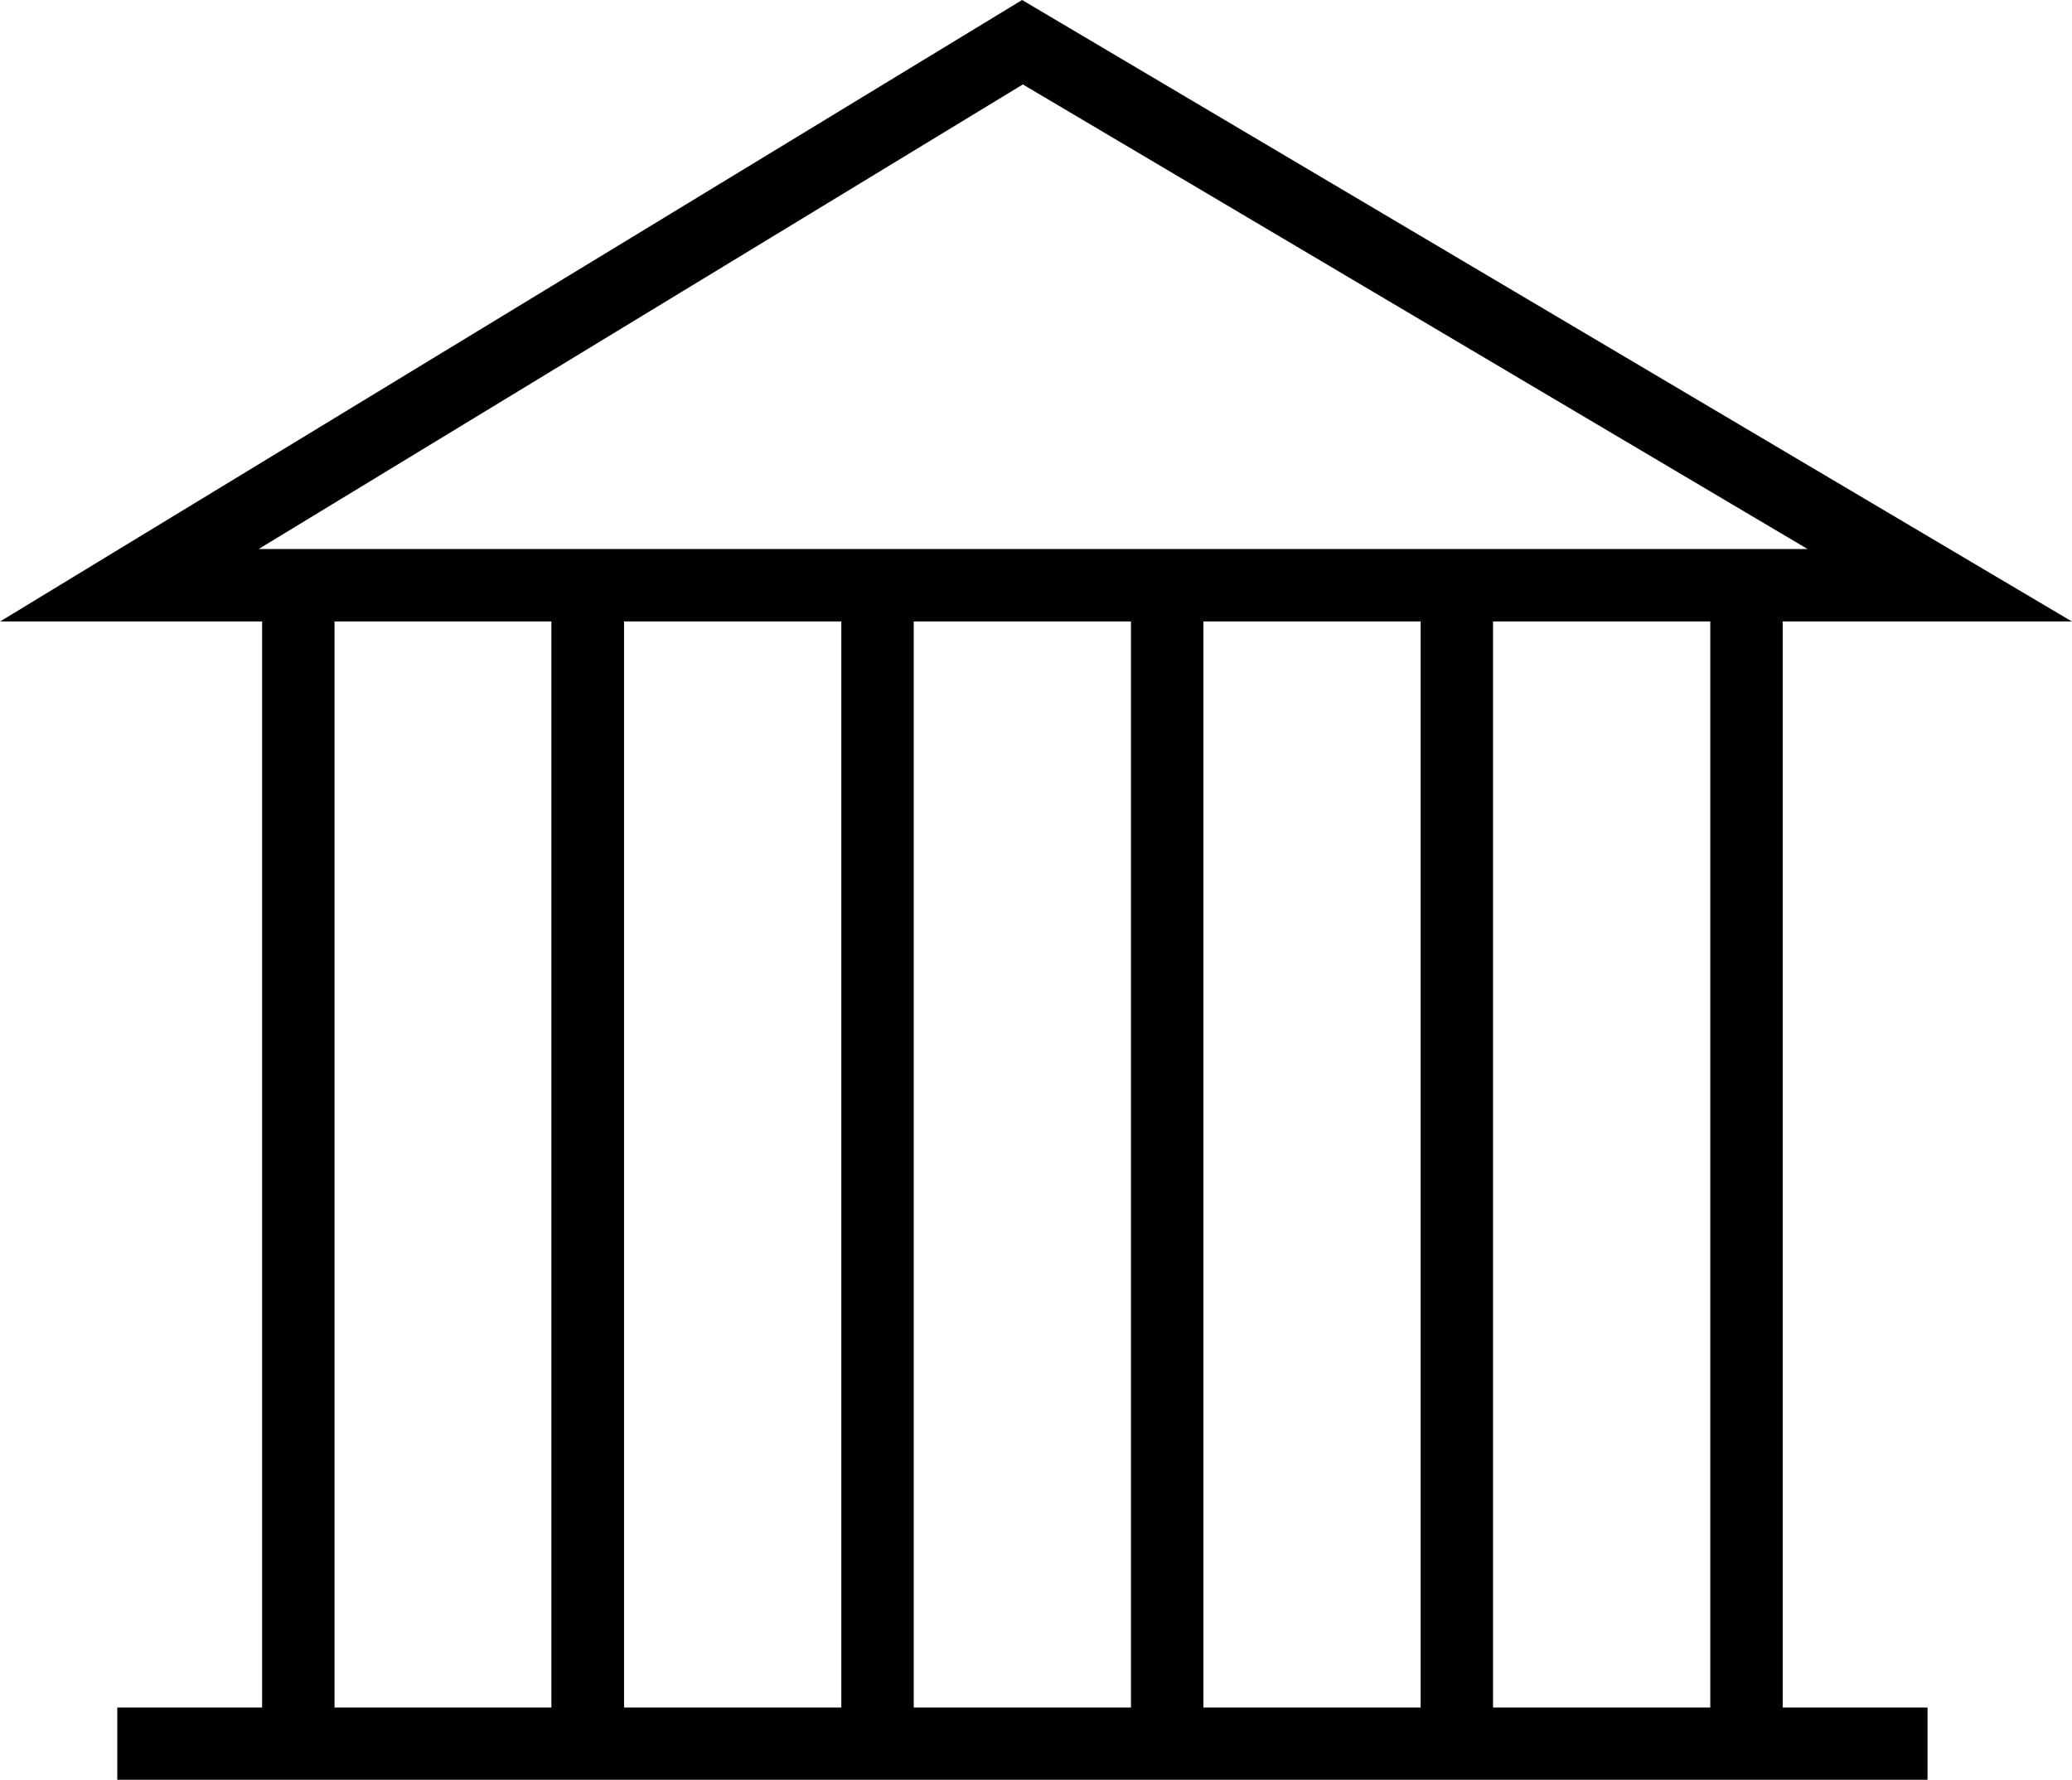
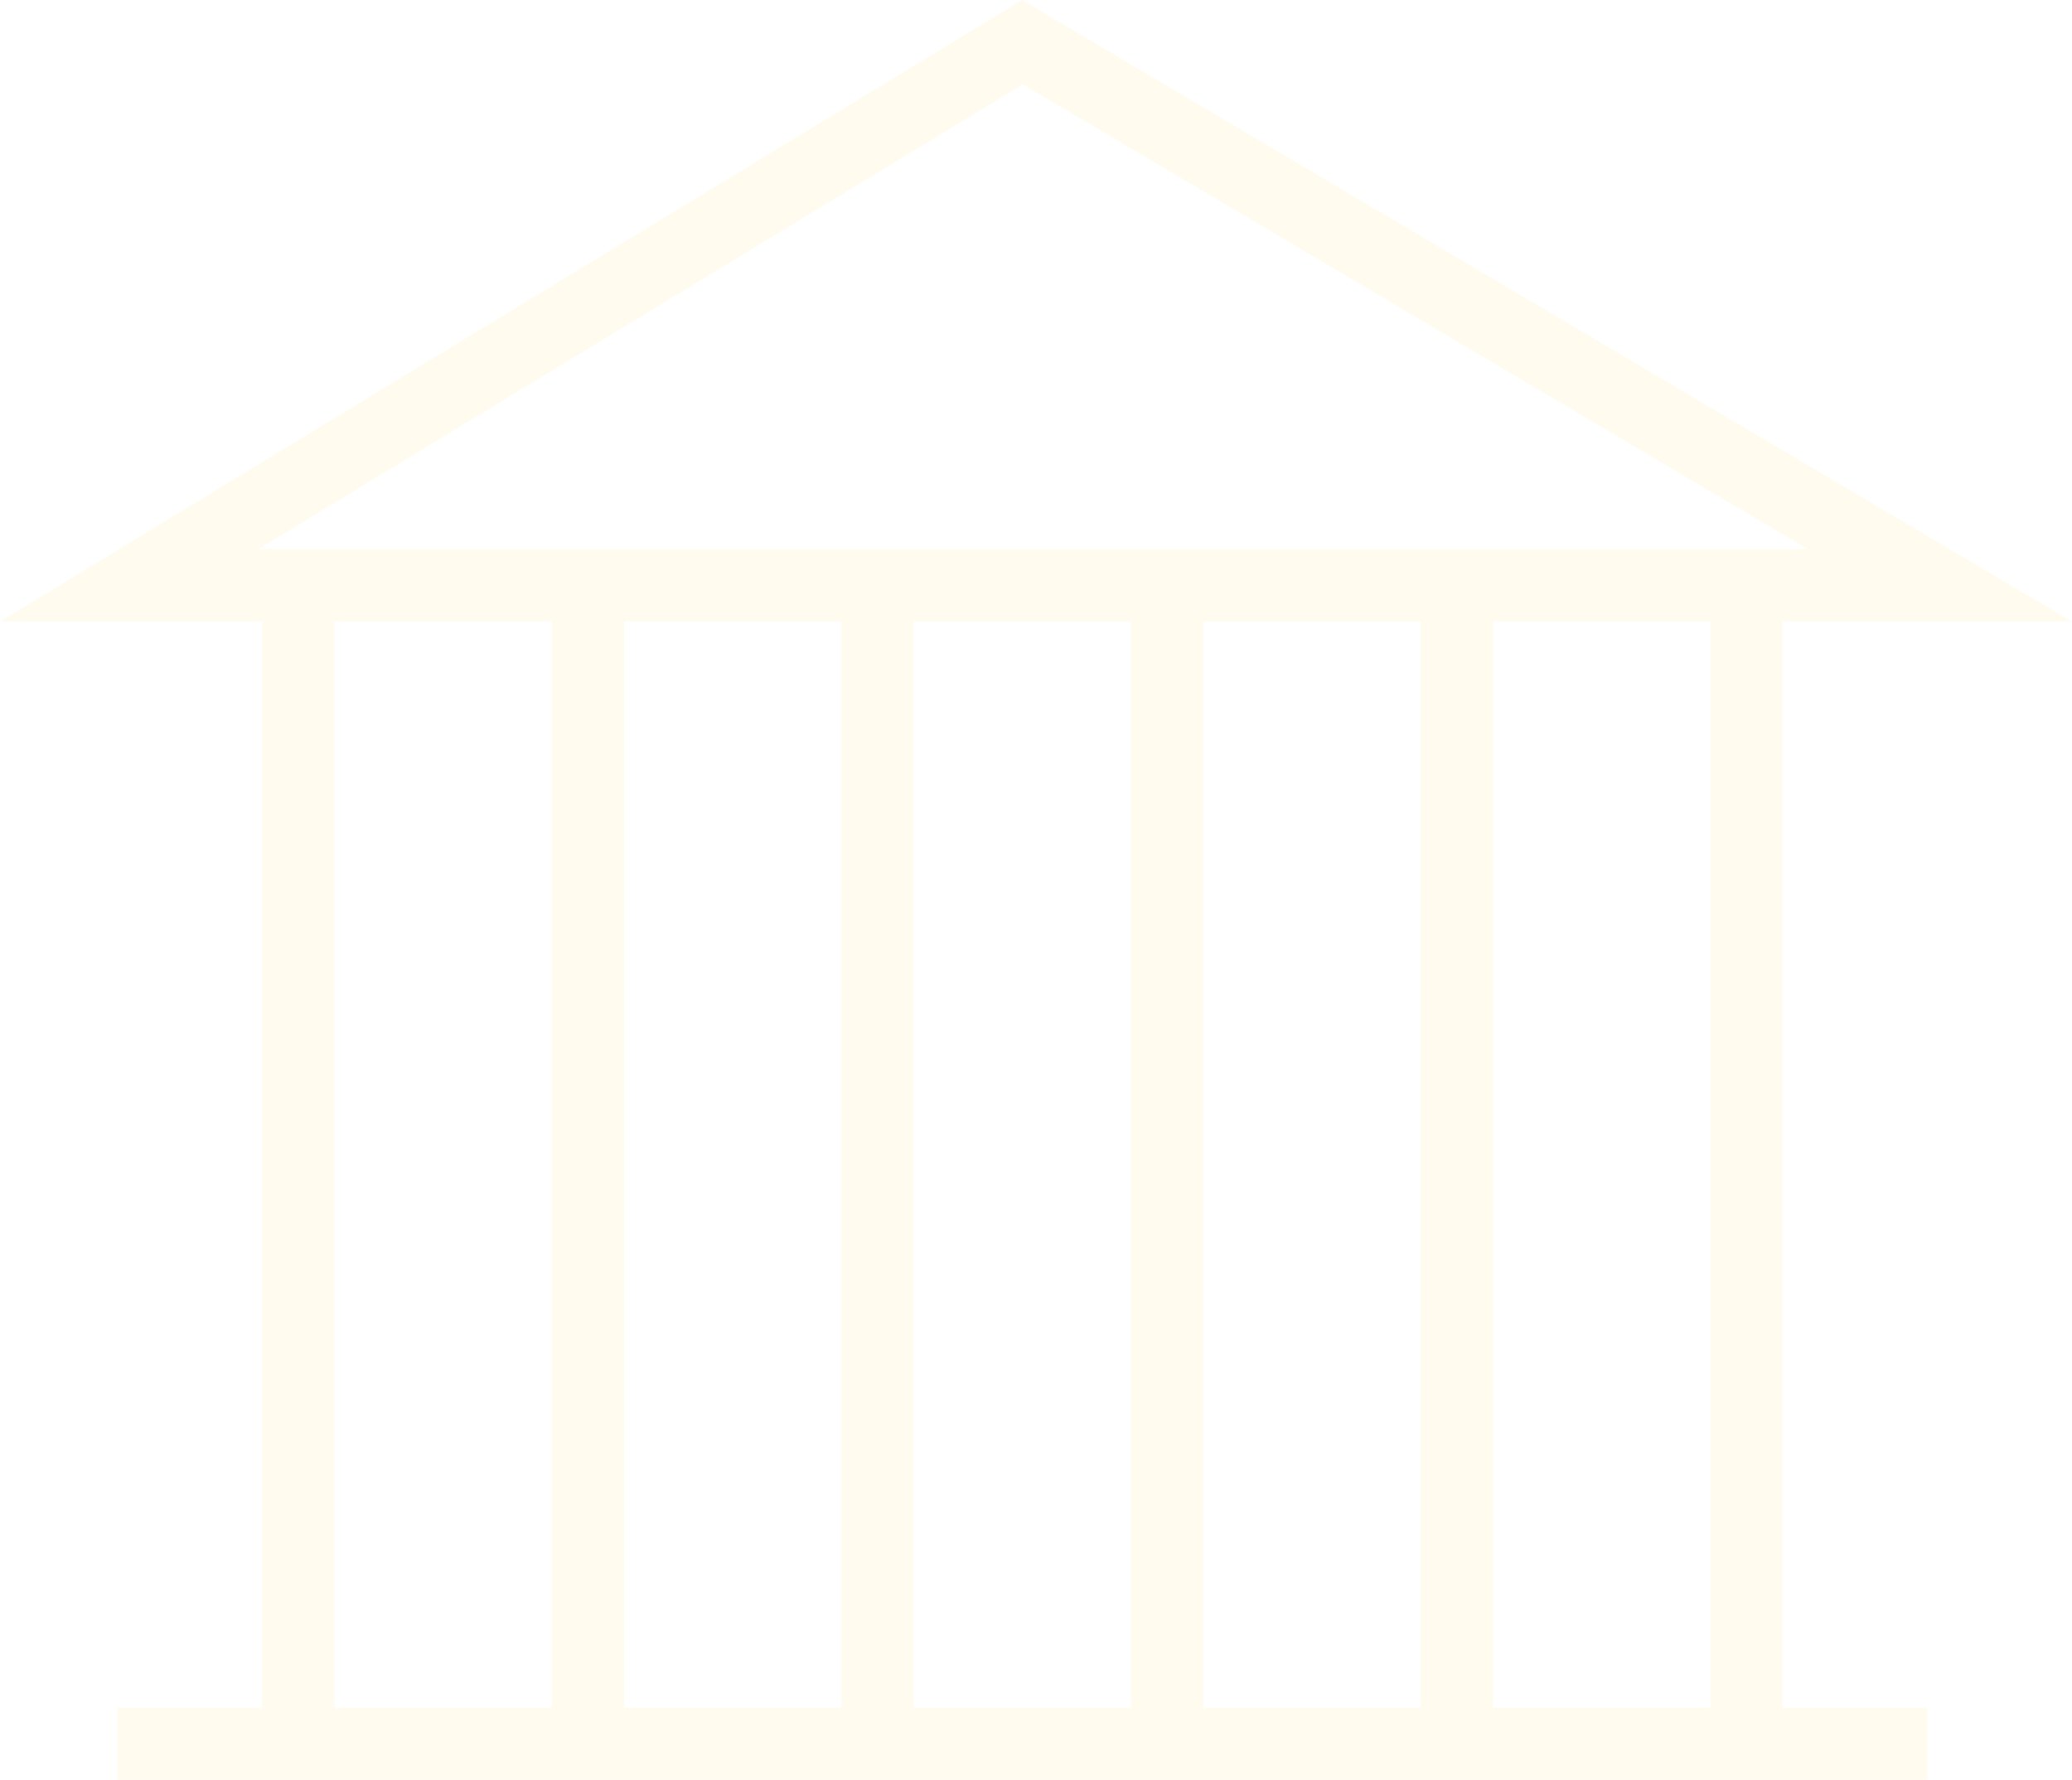
<svg xmlns="http://www.w3.org/2000/svg" width="58.34mm" height="50.12mm" viewBox="0 0 165.36 142.08">
  <defs>
-     <style>.cls-1{fill:#010101;}</style>
+     <style>
+             .cls-1 {
+                 fill: #FFFCEF;
+             }
+         </style>
  </defs>
  <g id="Layer_2" data-name="Layer 2">
    <g id="Layer_13" data-name="Layer 13">
      <path class="cls-1" d="M142.28,49.61h23.08L81.57,0,0,49.61H20.91v86.7H9.35v5.77H153.84v-5.77H142.28V49.61ZM20.63,43.83l61-37.09,62.64,37.09Zm6.06,92.48V49.61H44v86.7Zm23.11,0V49.61H67.14v86.7Zm23.12,0V49.61H90.26v86.7Zm23.12,0V49.61h17.34v86.7Zm23.12,0V49.61H136.5v86.7Z" />
    </g>
  </g>
</svg>
